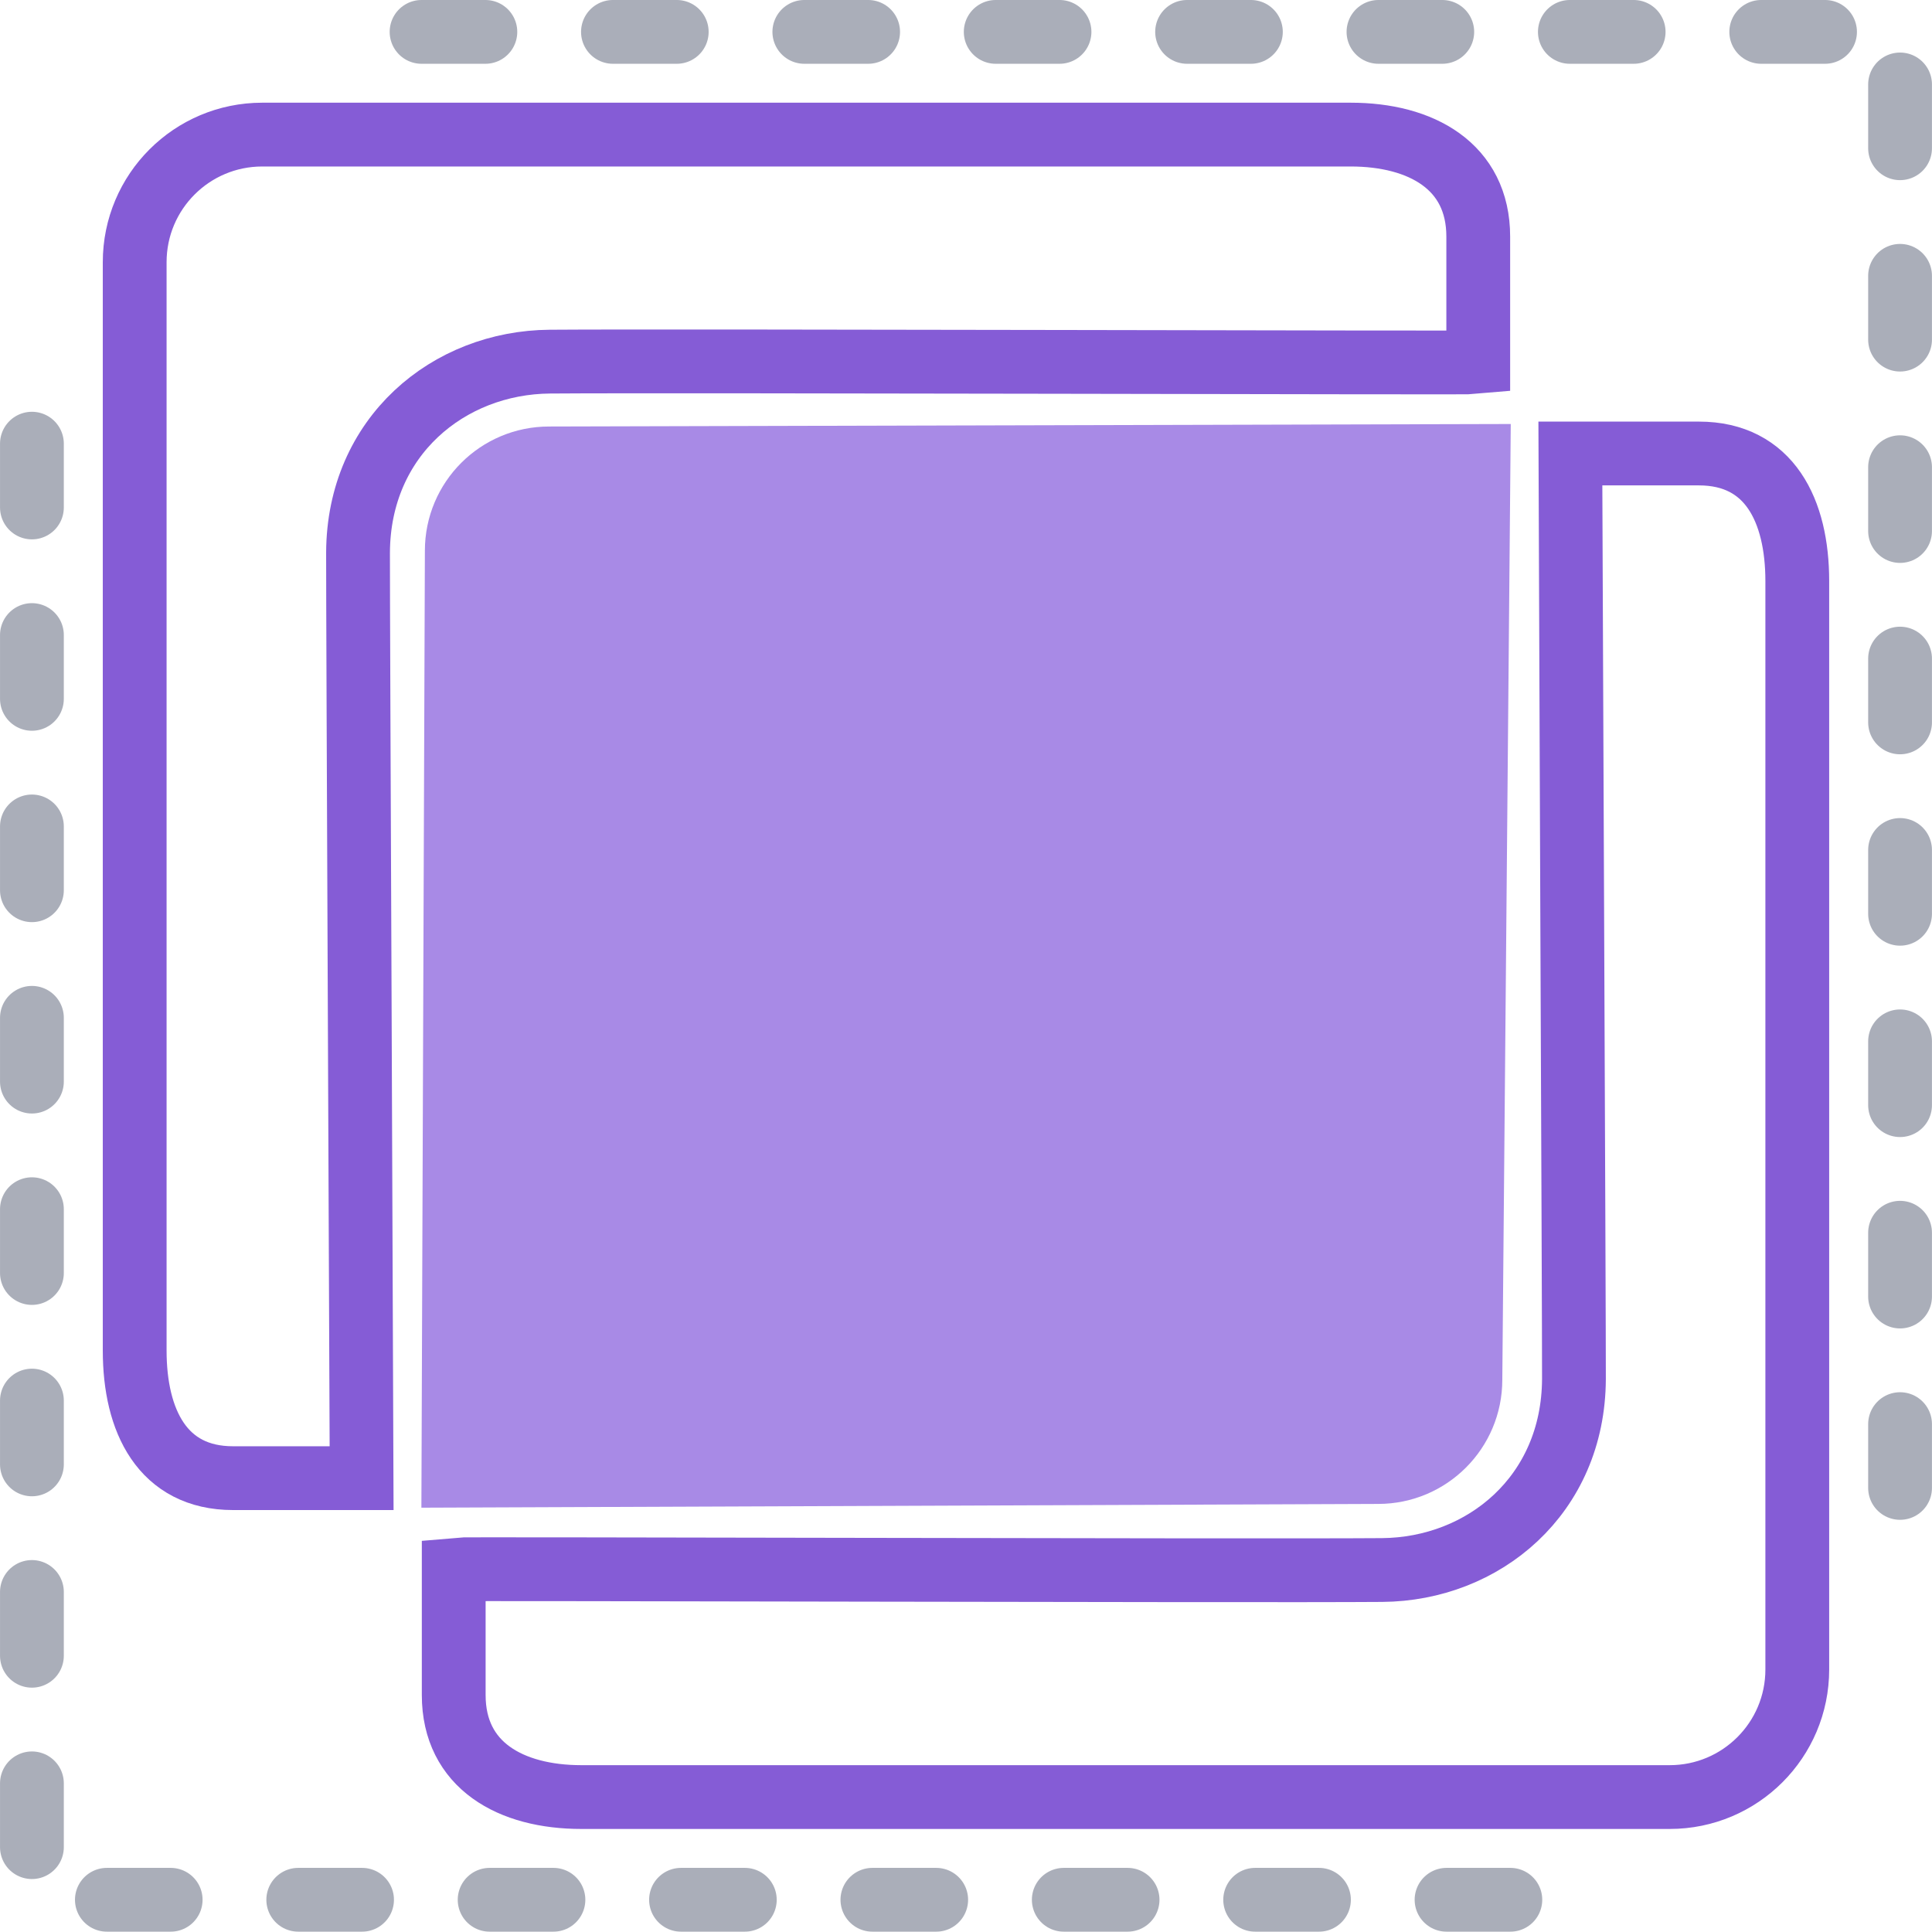
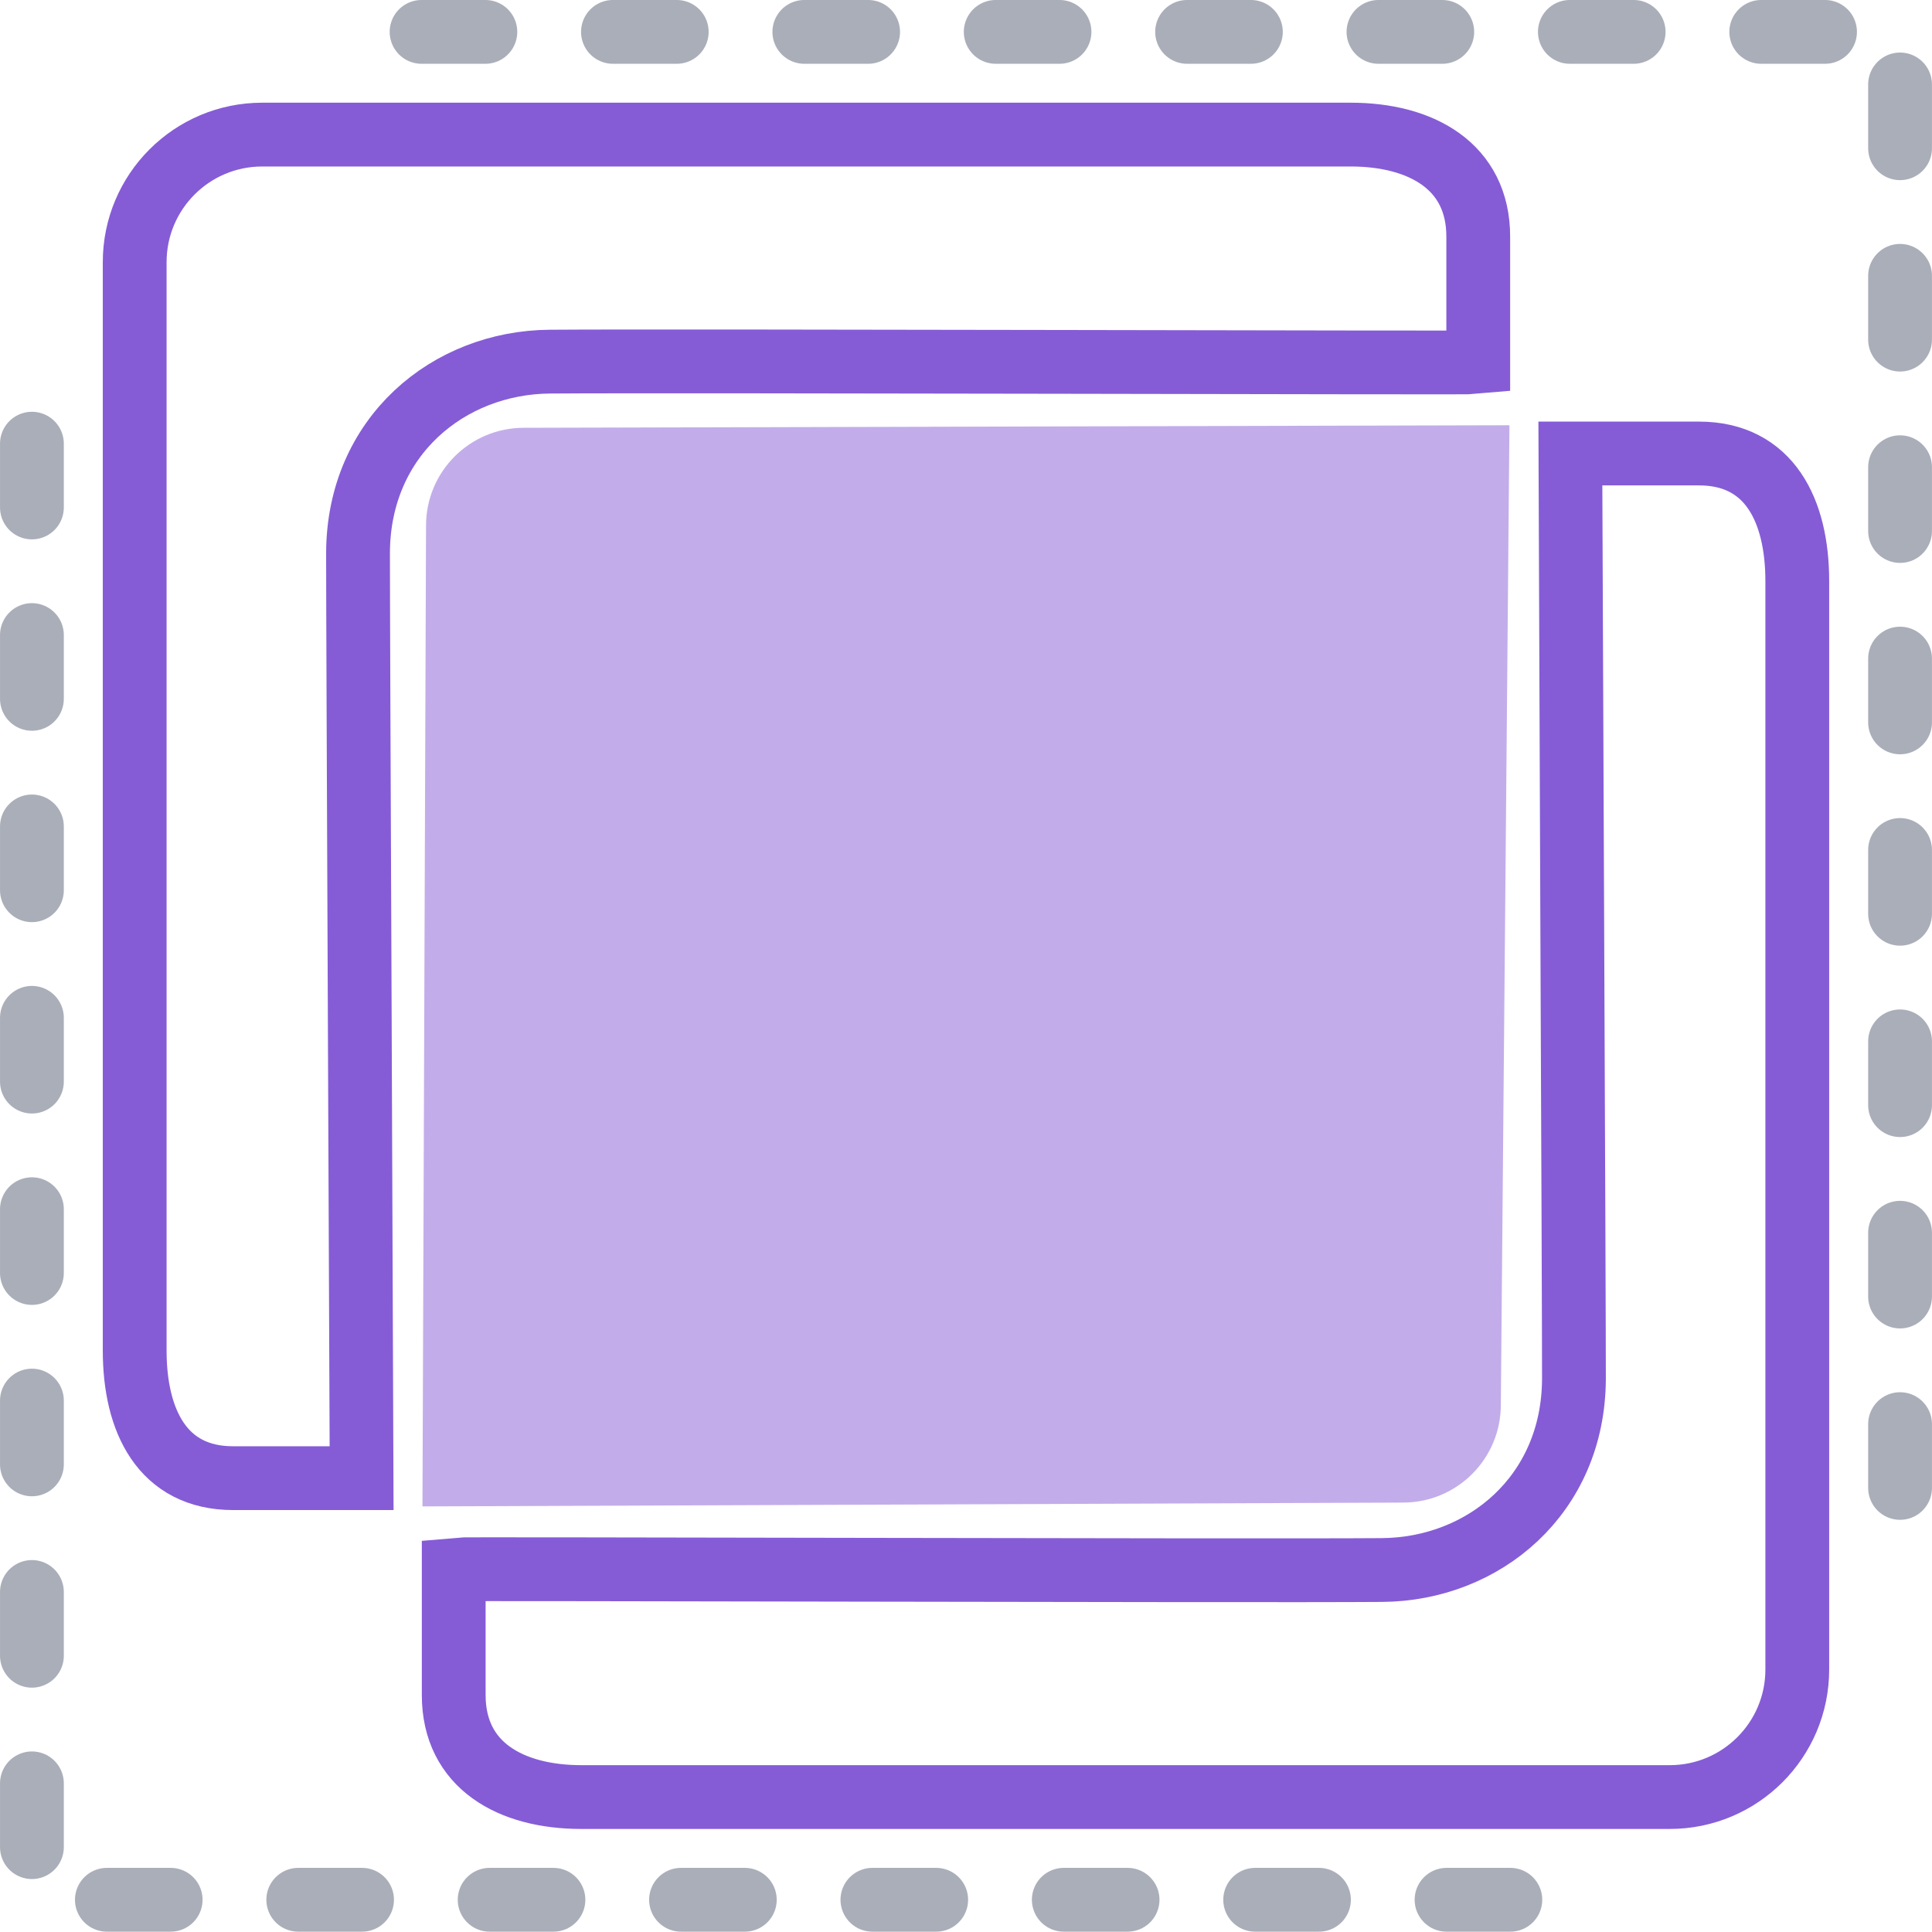
<svg xmlns="http://www.w3.org/2000/svg" version="1.1" width="30.285" height="30.28" viewBox="0,0,30.285,30.28">
  <g transform="translate(-224.8577,-164.8602)">
    <g stroke-miterlimit="10">
-       <path d="M231.466,165.36h23.176v23.17" fill="none" fill-rule="evenodd" stroke-opacity="0.5" stroke="#575e75" stroke-linecap="round" stroke-linejoin="round" stroke-dasharray="1,2" />
-       <path d="M248.533,194.64h-23.175v-23.169" fill="none" fill-rule="evenodd" stroke-opacity="0.5" stroke="#575e75" stroke-linecap="round" stroke-linejoin="round" stroke-dasharray="1,2" />
-       <path d="M231.965,187.992l0.053,-14.5c0,-0.799 0.647,-1.446 1.446,-1.446l14.571,-0.038l-0.128,14.481c0,0.799 -0.647,1.446 -1.446,1.446z" fill="#a88ae6" fill-rule="nonzero" stroke="#a88ae6" stroke-linecap="butt" stroke-linejoin="miter" stroke-dasharray="" />
-       <path d="M228.511,188.031c-1.105,0 -1.542,-0.895 -1.542,-2v-17.061c0,-1.105 0.895,-2 2,-2h17.061c1.105,0 2,0.495 2,1.599v1.97c-0.116,0.013 -12.495,-0.026 -14.552,-0.01c-1.588,0.012 -3,1.17 -3.008,2.994c-0.003,0.639 0.057,14.148 0.057,14.508z" fill="none" fill-rule="nonzero" stroke="#855cd6" stroke-linecap="butt" stroke-linejoin="miter" stroke-dasharray="" />
-       <path d="M251.489,171.969c1.105,0 1.542,0.895 1.542,2v17.061c0,1.105 -0.895,2 -2,2h-17.061c-1.105,0 -2,-0.495 -2,-1.599v-1.97c0.116,-0.013 12.495,0.026 14.552,0.01c1.588,-0.012 3,-1.17 3.008,-2.994c0.003,-0.639 -0.057,-14.148 -0.057,-14.508z" fill="none" fill-rule="nonzero" stroke="#855cd6" stroke-linecap="butt" stroke-linejoin="miter" stroke-dasharray="" />
+       <path d="M231.466,165.36h23.176v23.17" fill="none" fill-rule="evenodd" stroke-opacity="0.5" stroke="#575e75" stroke-width="1" stroke-linecap="round" stroke-linejoin="round" stroke-dasharray="1,2" />
+       <path d="M248.533,194.64h-23.175v-23.169" fill="none" fill-rule="evenodd" stroke-opacity="0.5" stroke="#575e75" stroke-width="1" stroke-linecap="round" stroke-linejoin="round" stroke-dasharray="1,2" />
+       <path d="M228.511,188.031c-1.105,0 -1.542,-0.895 -1.542,-2v-17.061c0,-1.105 0.895,-2 2,-2h17.061c1.105,0 2,0.495 2,1.599v1.97c-0.116,0.013 -12.495,-0.026 -14.552,-0.01c-1.588,0.012 -3,1.17 -3.008,2.994c-0.003,0.639 0.057,14.148 0.057,14.508z" fill="none" fill-rule="nonzero" stroke="#855cd6" stroke-width="1" stroke-linecap="butt" stroke-linejoin="miter" stroke-dasharray="" />
+       <path d="M251.489,171.969c1.105,0 1.542,0.895 1.542,2v17.061c0,1.105 -0.895,2 -2,2h-17.061c-1.105,0 -2,-0.495 -2,-1.599v-1.97c0.116,-0.013 12.495,0.026 14.552,0.01c1.588,-0.012 3,-1.17 3.008,-2.994c0.003,-0.639 -0.057,-14.148 -0.057,-14.508z" fill="none" fill-rule="nonzero" stroke="#855cd6" stroke-width="1" stroke-linecap="butt" stroke-linejoin="miter" stroke-dasharray="" />
+       <path d="M231.48,188.474l0.056,-15.375c0,-0.847 0.686,-1.533 1.533,-1.533l15.45,-0.04l-0.135,15.355c0,0.847 -0.686,1.533 -1.533,1.533z" fill-opacity="0.502" fill="#855cd6" fill-rule="nonzero" stroke="none" stroke-width="0" stroke-linecap="butt" stroke-linejoin="miter" stroke-dasharray="" />
    </g>
  </g>
</svg>
